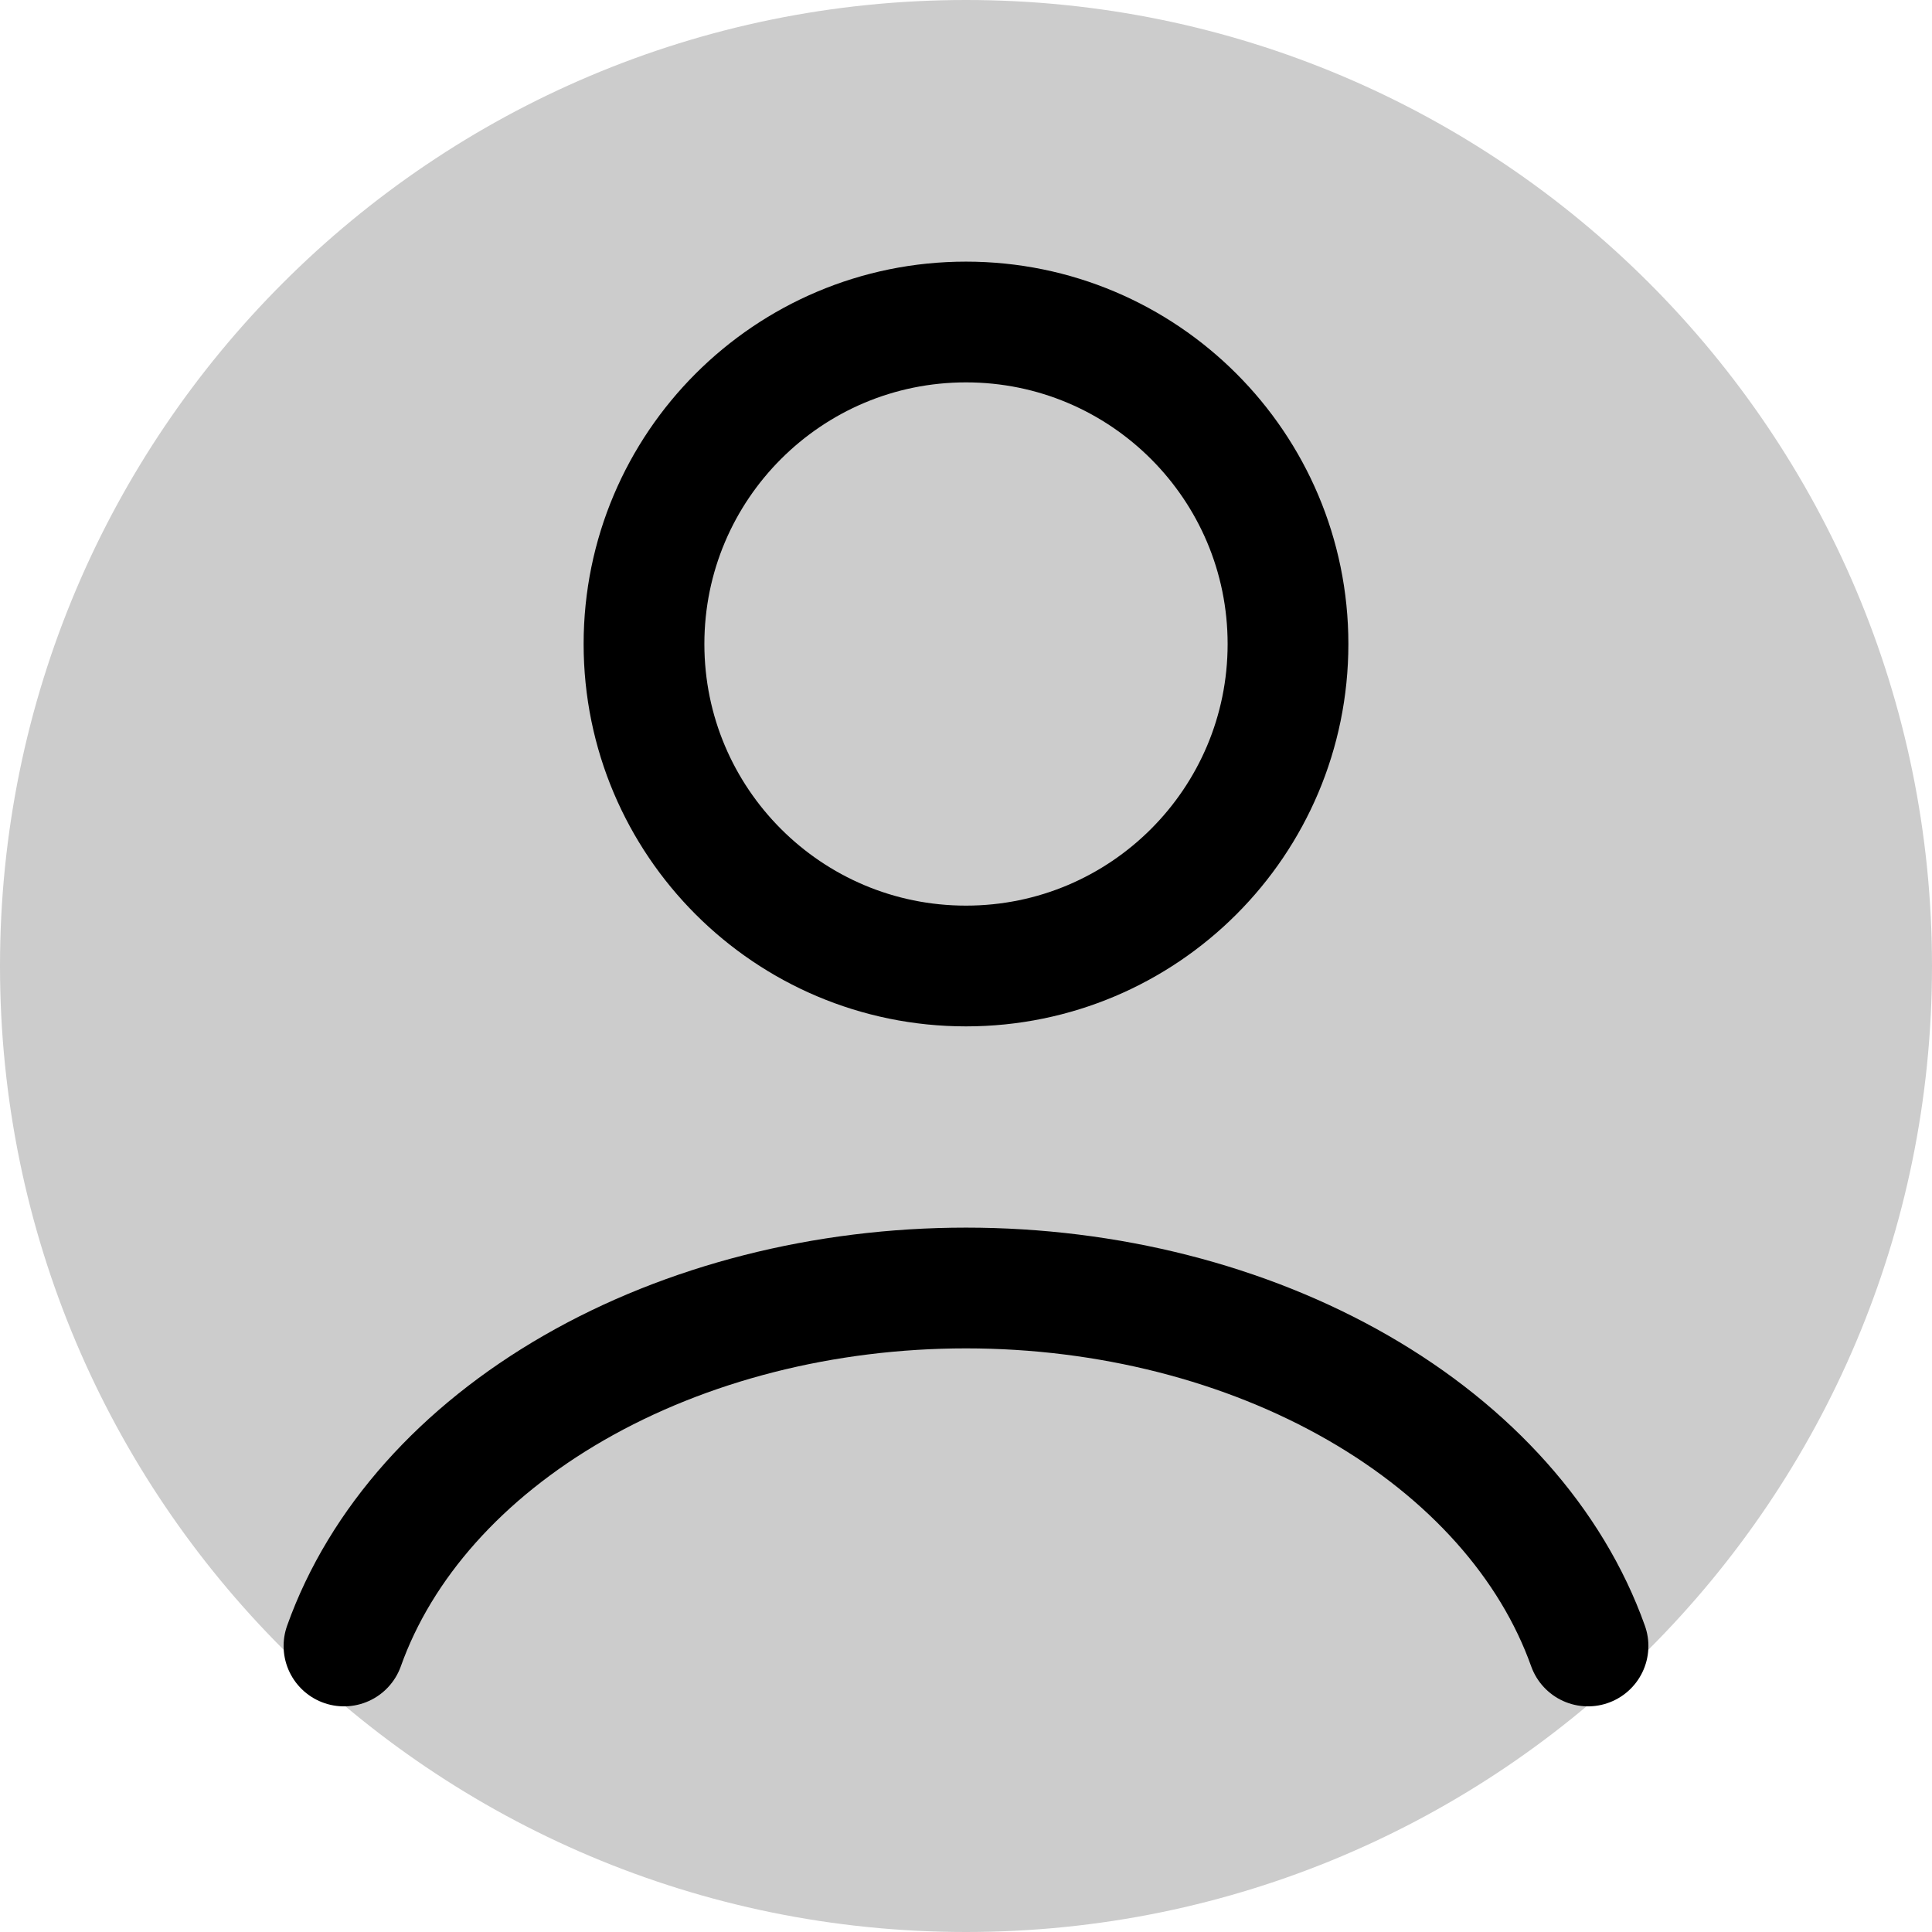
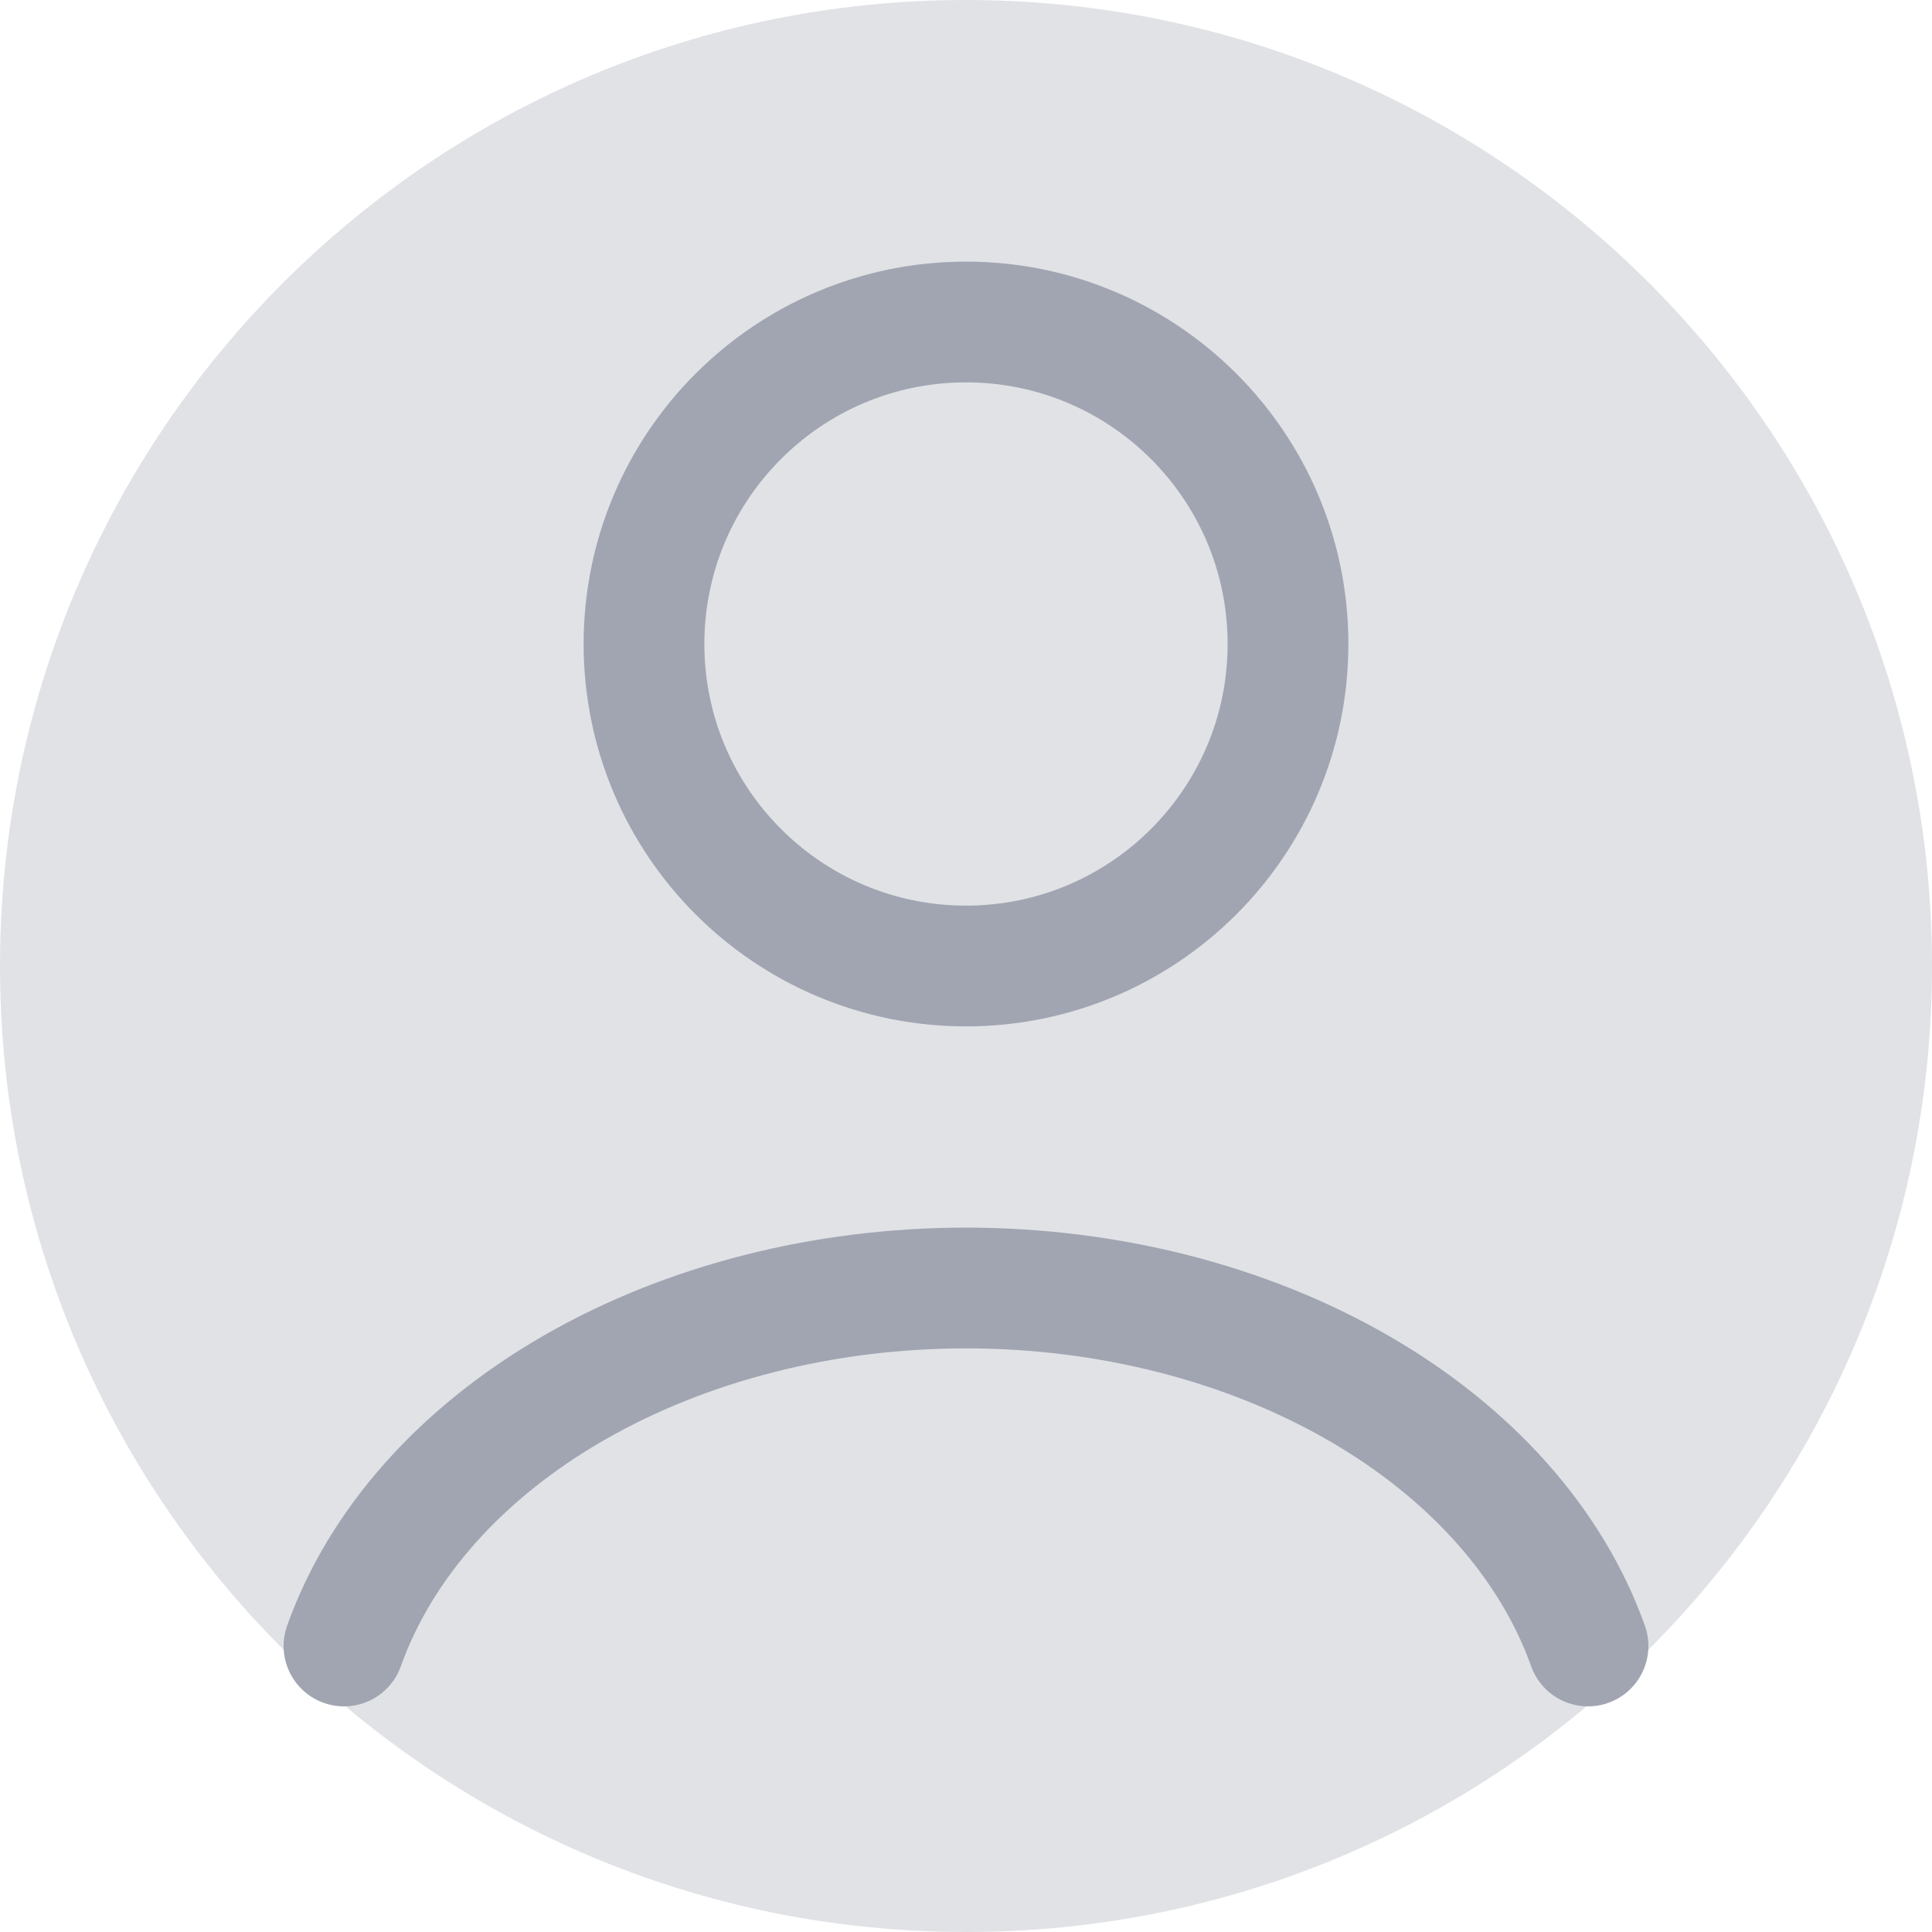
<svg xmlns="http://www.w3.org/2000/svg" width="24" height="24" viewBox="0 0 24 24" fill="none">
-   <g id="Frame 1410113908">
-     <rect width="24" height="24" rx="12" fill="#CCCCCC" />
-     <g id="Group">
-       <path id="Vector" d="M19.727 20.447C19.272 19.171 18.267 18.044 16.87 17.24C15.473 16.436 13.761 16 12 16C10.239 16 8.527 16.436 7.13 17.24C5.733 18.044 4.728 19.171 4.273 20.447" stroke="black" stroke-width="1.5" stroke-linecap="round" />
-       <path id="Vector_2" d="M12 12C14.209 12 16 10.209 16 8C16 5.791 14.209 4 12 4C9.791 4 8 5.791 8 8C8 10.209 9.791 12 12 12Z" stroke="black" stroke-width="1.5" stroke-linecap="round" />
-     </g>
-   </g>
+   <rect width="24" height="24" rx="12" fill="#E0E2E6" />
+   <path d="M19.727 20.447C19.272 19.171 18.267 18.044 16.87 17.24C15.473 16.436 13.761 16 12 16C10.239 16 8.527 16.436 7.13 17.24C5.733 18.044 4.728 19.171 4.273 20.447" stroke="#A0A5B1" stroke-width="1.5" stroke-linecap="round" />
+   <path d="M12 12C14.209 12 16 10.209 16 8C16 5.791 14.209 4 12 4C9.791 4 8 5.791 8 8C8 10.209 9.791 12 12 12Z" stroke="#A0A5B1" stroke-width="1.5" stroke-linecap="round" />
</svg>
